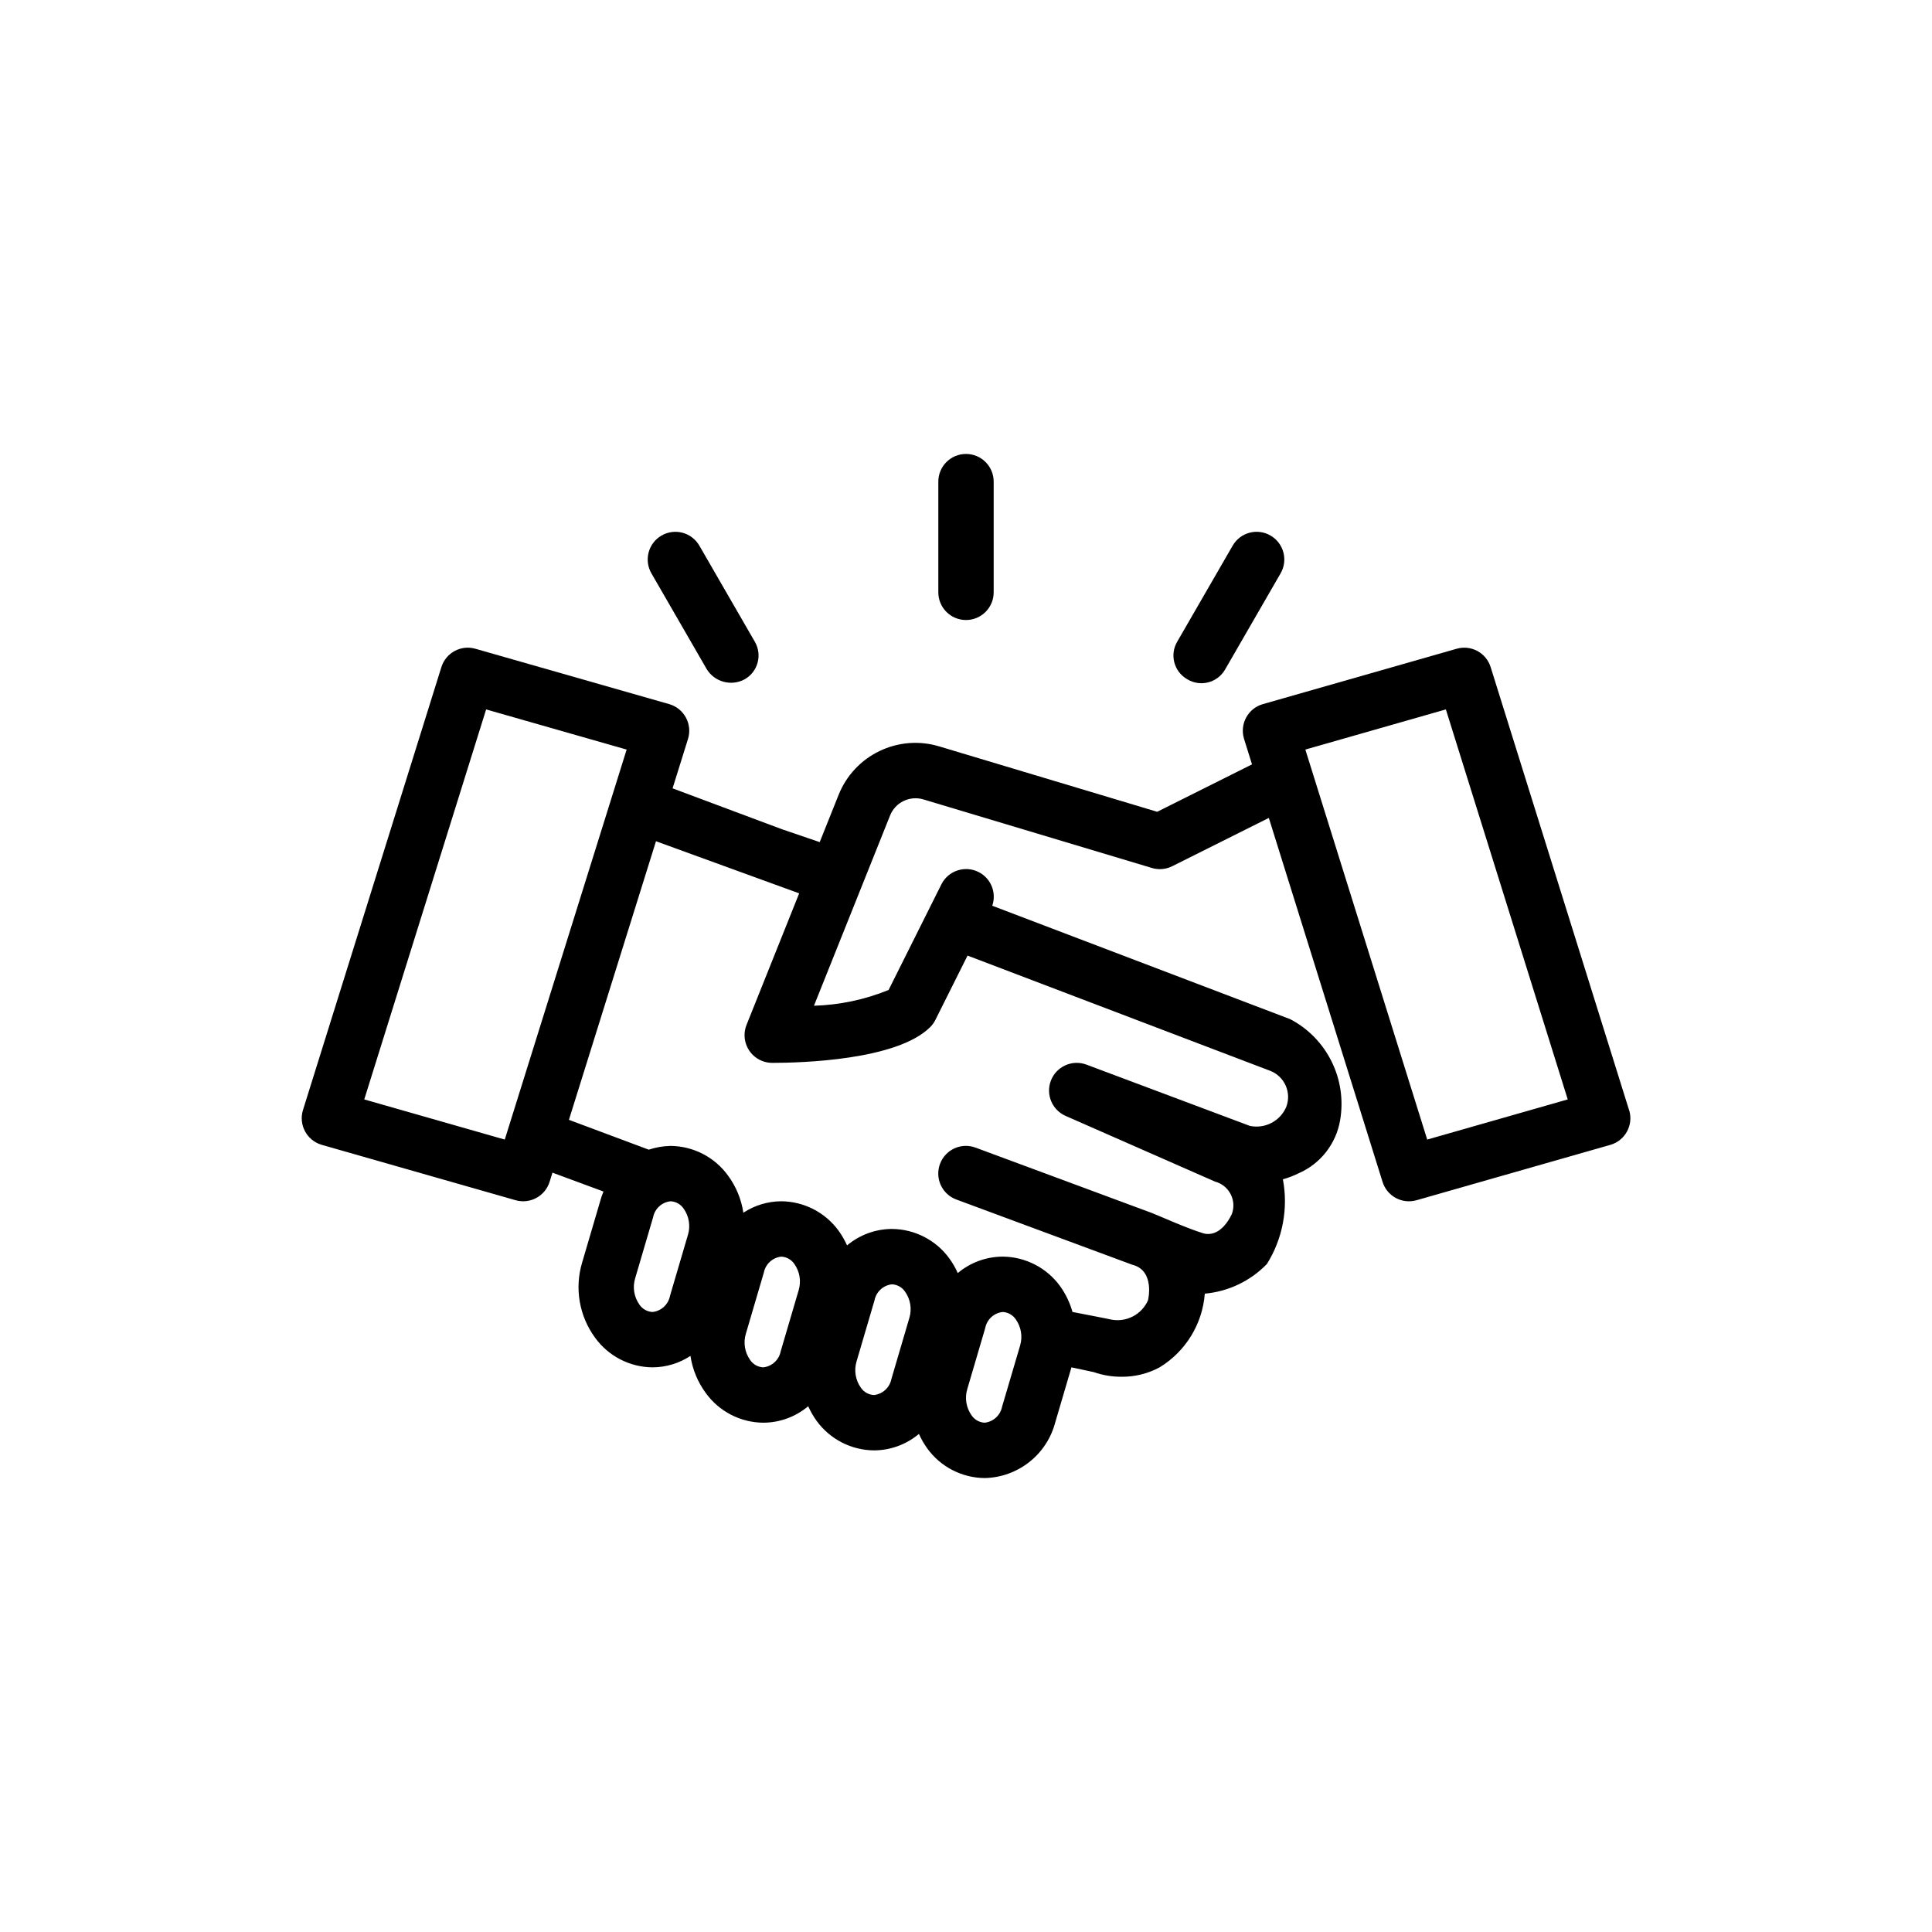
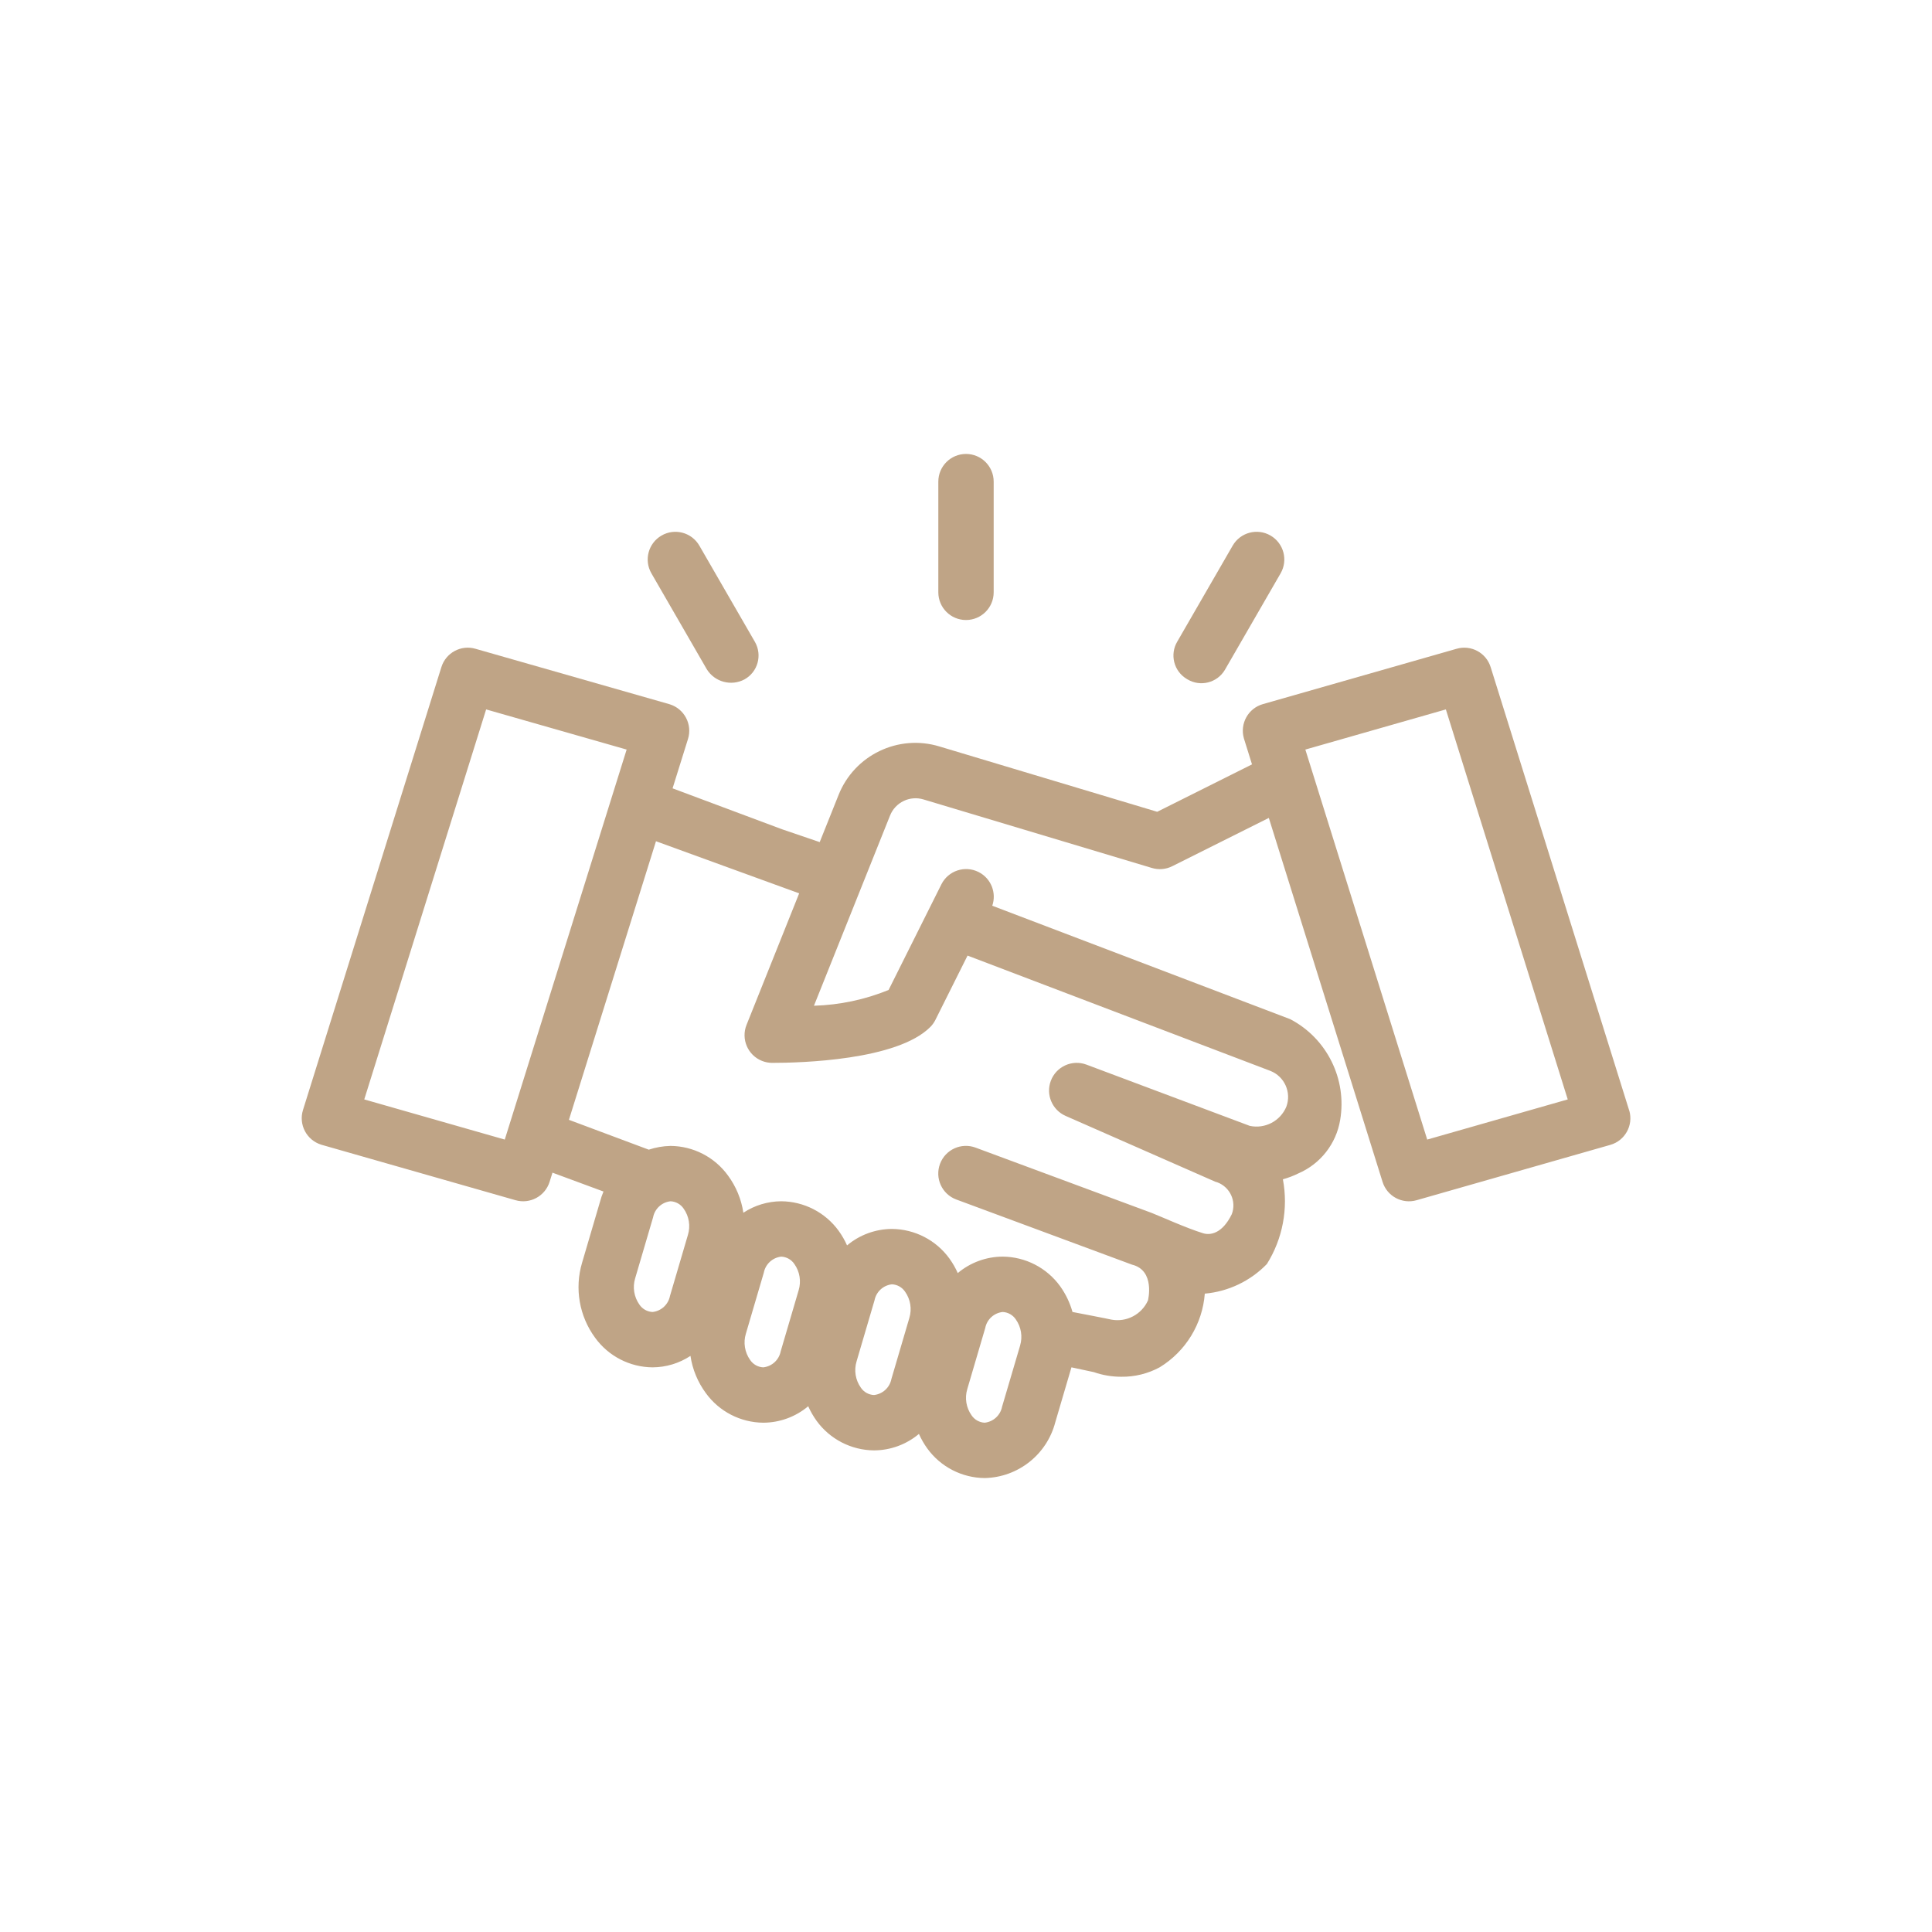
- <svg xmlns="http://www.w3.org/2000/svg" id="Capa_1" data-name="Capa 1" viewBox="0 0 1169.3 1169.3">
+ <svg xmlns="http://www.w3.org/2000/svg" id="Capa_1" data-name="Capa 1" viewBox="0 0 1169.3 1169.3" style="fill:#bfa486">
  <path d="M986.06,672.21c-.04-.14-.08-.28-.12-.42h0l-83.76-268.03c-2.69-8.69-11.84-13.62-20.58-11.11l-117.26,33.5c-8.89,2.53-14.04,11.8-11.51,20.69.04.14.08.28.12.42l4.8,15.37-57.38,28.69-131.79-39.54c-24.94-7.6-51.53,5.23-61.1,29.47l-11.37,28.42c-7.85-2.68-22.82-7.78-22.84-7.79l-66.21-24.75,9.33-29.87c2.76-8.83-2.17-18.23-11-20.99-.13-.04-.26-.08-.39-.12l-117.26-33.5c-8.74-2.53-17.9,2.41-20.6,11.11l-83.76,268.03c-2.76,8.83,2.17,18.23,11,20.99.13.04.26.08.39.12l117.26,33.5c8.74,2.5,17.88-2.43,20.6-11.11l1.74-5.56,30.88,11.41c-.83,1.98-1.54,4.03-2.1,6.16l-10.86,36.94c-4.63,15.53-1.71,32.34,7.89,45.4,8.09,11.17,21.01,17.82,34.8,17.92,8.15-.05,16.11-2.46,22.91-6.94,1.21,8.15,4.41,15.89,9.3,22.52,8.09,11.17,21.01,17.82,34.8,17.92,9.94-.04,19.55-3.57,27.16-9.96,1.38,3.1,3.07,6.04,5.05,8.79,8.09,11.17,21.01,17.82,34.8,17.92,9.94-.04,19.55-3.57,27.16-9.96,1.38,3.1,3.07,6.04,5.05,8.79,8.09,11.17,21.01,17.82,34.8,17.92,20.17-.45,37.59-14.23,42.67-33.75l9.79-33.26,13.55,2.9c5.32,1.86,10.91,2.8,16.54,2.8,8.15.12,16.2-1.86,23.36-5.75,15.71-9.62,25.85-26.19,27.26-44.55,14.27-1.27,27.61-7.64,37.58-17.94,9.56-15.27,13.02-33.58,9.68-51.28,3.19-.86,6.29-2.03,9.25-3.5,13.43-5.75,23.01-17.95,25.41-32.36,4.21-24.73-7.97-49.36-30.18-61.02l-180.37-68.67c2.7-7.81-.72-16.6-8.3-20.41-8.27-4.16-18.34-.82-22.49,7.44-.01.02-.02.04-.03.07l-31.93,63.88c-14.36,5.86-29.66,9.09-45.17,9.54l46.01-115.01c3.18-8.1,12.06-12.38,20.37-9.82l138.16,41.45c4.09,1.23,8.49.85,12.3-1.06l58.46-29.23,68.83,220.27c2.7,8.68,11.84,13.61,20.58,11.11l117.26-33.5c8.89-2.53,14.04-11.8,11.51-20.69ZM305.5,689.7l-85.04-24.3,73.76-236.04,85.04,24.3-73.76,236.04ZM416.35,747.4h0s-10.86,36.94-10.86,36.94c-1.01,5.2-5.28,9.13-10.54,9.71-3.22-.14-6.18-1.81-7.97-4.49-3.26-4.61-4.21-10.47-2.57-15.87l10.86-36.94c1.01-5.2,5.28-9.13,10.54-9.71,3.22.14,6.18,1.81,7.97,4.49,3.26,4.61,4.21,10.47,2.57,15.87ZM483.36,780.91l-10.86,36.94c-1.01,5.2-5.28,9.13-10.54,9.71-3.22-.14-6.18-1.81-7.97-4.49-3.26-4.61-4.21-10.47-2.57-15.87l10.86-36.94c1.01-5.2,5.28-9.13,10.54-9.71,3.22.14,6.18,1.81,7.97,4.49,3.26,4.61,4.21,10.47,2.57,15.87h0ZM550.36,797.66l-10.86,36.94c-1.01,5.2-5.28,9.13-10.54,9.71-3.22-.14-6.18-1.81-7.97-4.49-3.26-4.61-4.21-10.47-2.57-15.87l10.86-36.94c1.01-5.2,5.28-9.13,10.54-9.71,3.22.14,6.18,1.81,7.97,4.49,3.26,4.61,4.21,10.47,2.57,15.87h0ZM617.39,814.4l-10.9,36.96c-1,5.19-5.27,9.12-10.52,9.7-3.22-.14-6.18-1.81-7.97-4.49-3.26-4.61-4.21-10.47-2.57-15.87l10.86-36.94c1-5.2,5.28-9.13,10.54-9.71,3.22.14,6.18,1.81,7.97,4.49,3.25,4.61,4.21,10.46,2.58,15.86h0ZM562.99,621.62c1.27-1.27,2.34-2.74,3.14-4.35l19.46-38.92,183.3,69.79c8.56,3.4,12.84,13.01,9.65,21.65-3.62,8.7-12.92,13.58-22.13,11.62l-98.86-37.07c-8.67-3.25-18.32,1.14-21.57,9.81-3.12,8.32.8,17.63,8.94,21.22l90.47,39.78c7.97,2.12,12.71,10.29,10.59,18.26-.13.49-.29.98-.47,1.46-5.9,12.08-13.28,12.77-17.28,11.55-10.06-3.07-25.76-10.2-31.18-12.32l-106.58-39.52c-8.67-3.24-18.32,1.16-21.55,9.83s1.16,18.32,9.83,21.55c.03,0,.05.02.08.03l106.3,39.41c14.23,3.49,9.65,21.65,9.65,21.65-3.81,8.52-12.96,13.32-22.13,11.62-.67-.24-23.55-4.63-23.55-4.63-1.56-5.59-4.09-10.86-7.47-15.58-8.09-11.17-21.01-17.82-34.8-17.92-9.94.04-19.55,3.57-27.16,9.96-1.38-3.1-3.07-6.04-5.05-8.79-8.09-11.17-21.01-17.82-34.8-17.92-9.94.04-19.55,3.57-27.16,9.96-1.38-3.1-3.07-6.04-5.05-8.79-8.09-11.17-21.01-17.82-34.8-17.92-8.15.05-16.11,2.46-22.91,6.94-1.21-8.15-4.41-15.89-9.3-22.52-8.09-11.17-21.01-17.82-34.8-17.92-4.56.1-8.98.89-13.15,2.27l-48.32-18.06,52.69-168.61,86.66,31.54-31.86,79.62c-3.43,8.59.75,18.35,9.34,21.78,1.98.79,4.09,1.2,6.22,1.2,17.35,0,75.51-1.56,95.6-21.66ZM863.79,689.7l-73.76-236.04,85.05-24.3,73.76,236.04-85.05,24.3Z" />
  <path d="M584.65,375.25c9.25,0,16.75-7.5,16.75-16.75v-67.01c0-9.25-7.5-16.75-16.75-16.75s-16.75,7.5-16.75,16.75v67.01c0,9.25,7.5,16.75,16.75,16.75Z" />
  <path d="M427.75,405.03c4.81,7.77,14.84,10.46,22.89,6.13,7.97-4.46,10.81-14.54,6.35-22.51-.07-.13-.14-.25-.22-.38l-33.5-58.03c-4.63-8.01-14.88-10.75-22.89-6.12-8.01,4.63-10.75,14.86-6.13,22.88l33.5,58.03Z" />
  <path d="M718.23,410.9c.15.09.29.17.44.26,7.81,4.68,17.94,2.14,22.62-5.67.09-.15.18-.31.27-.46l33.5-58.03c4.63-8.01,1.88-18.26-6.13-22.89-8.01-4.63-18.26-1.88-22.89,6.13l-33.5,58.03c-4.68,7.82-2.13,17.95,5.69,22.63Z" />
</svg>
